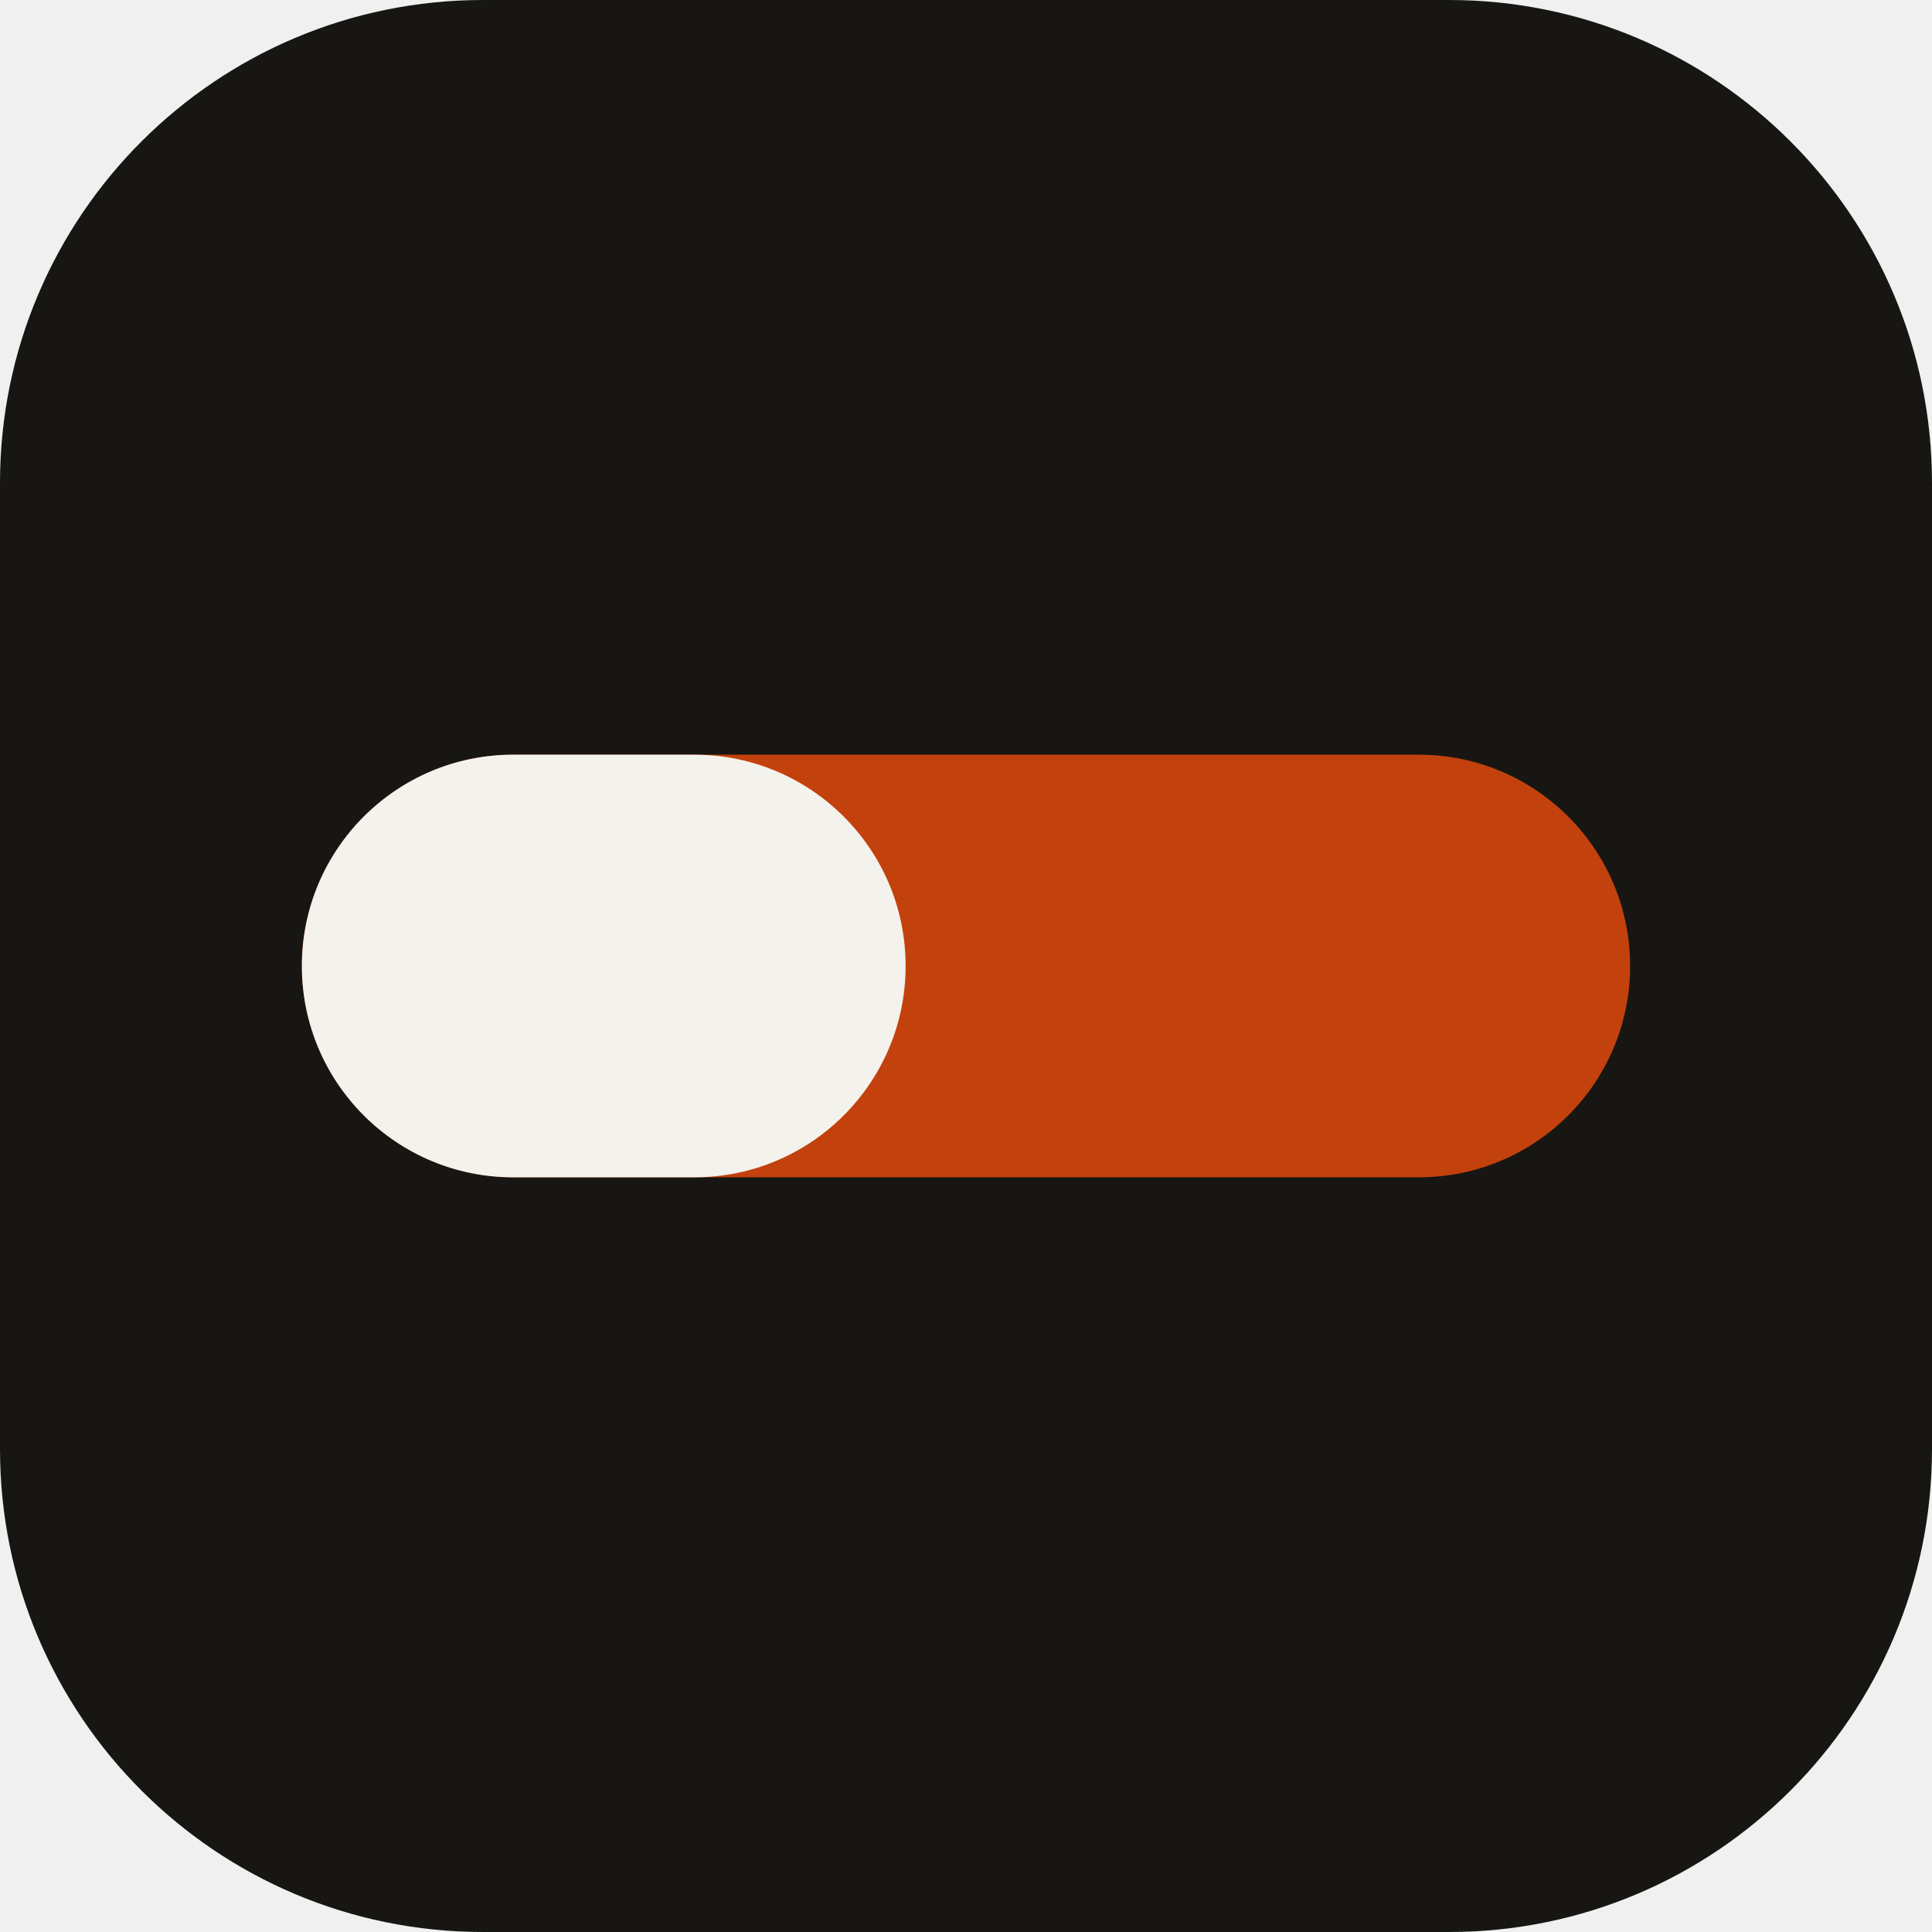
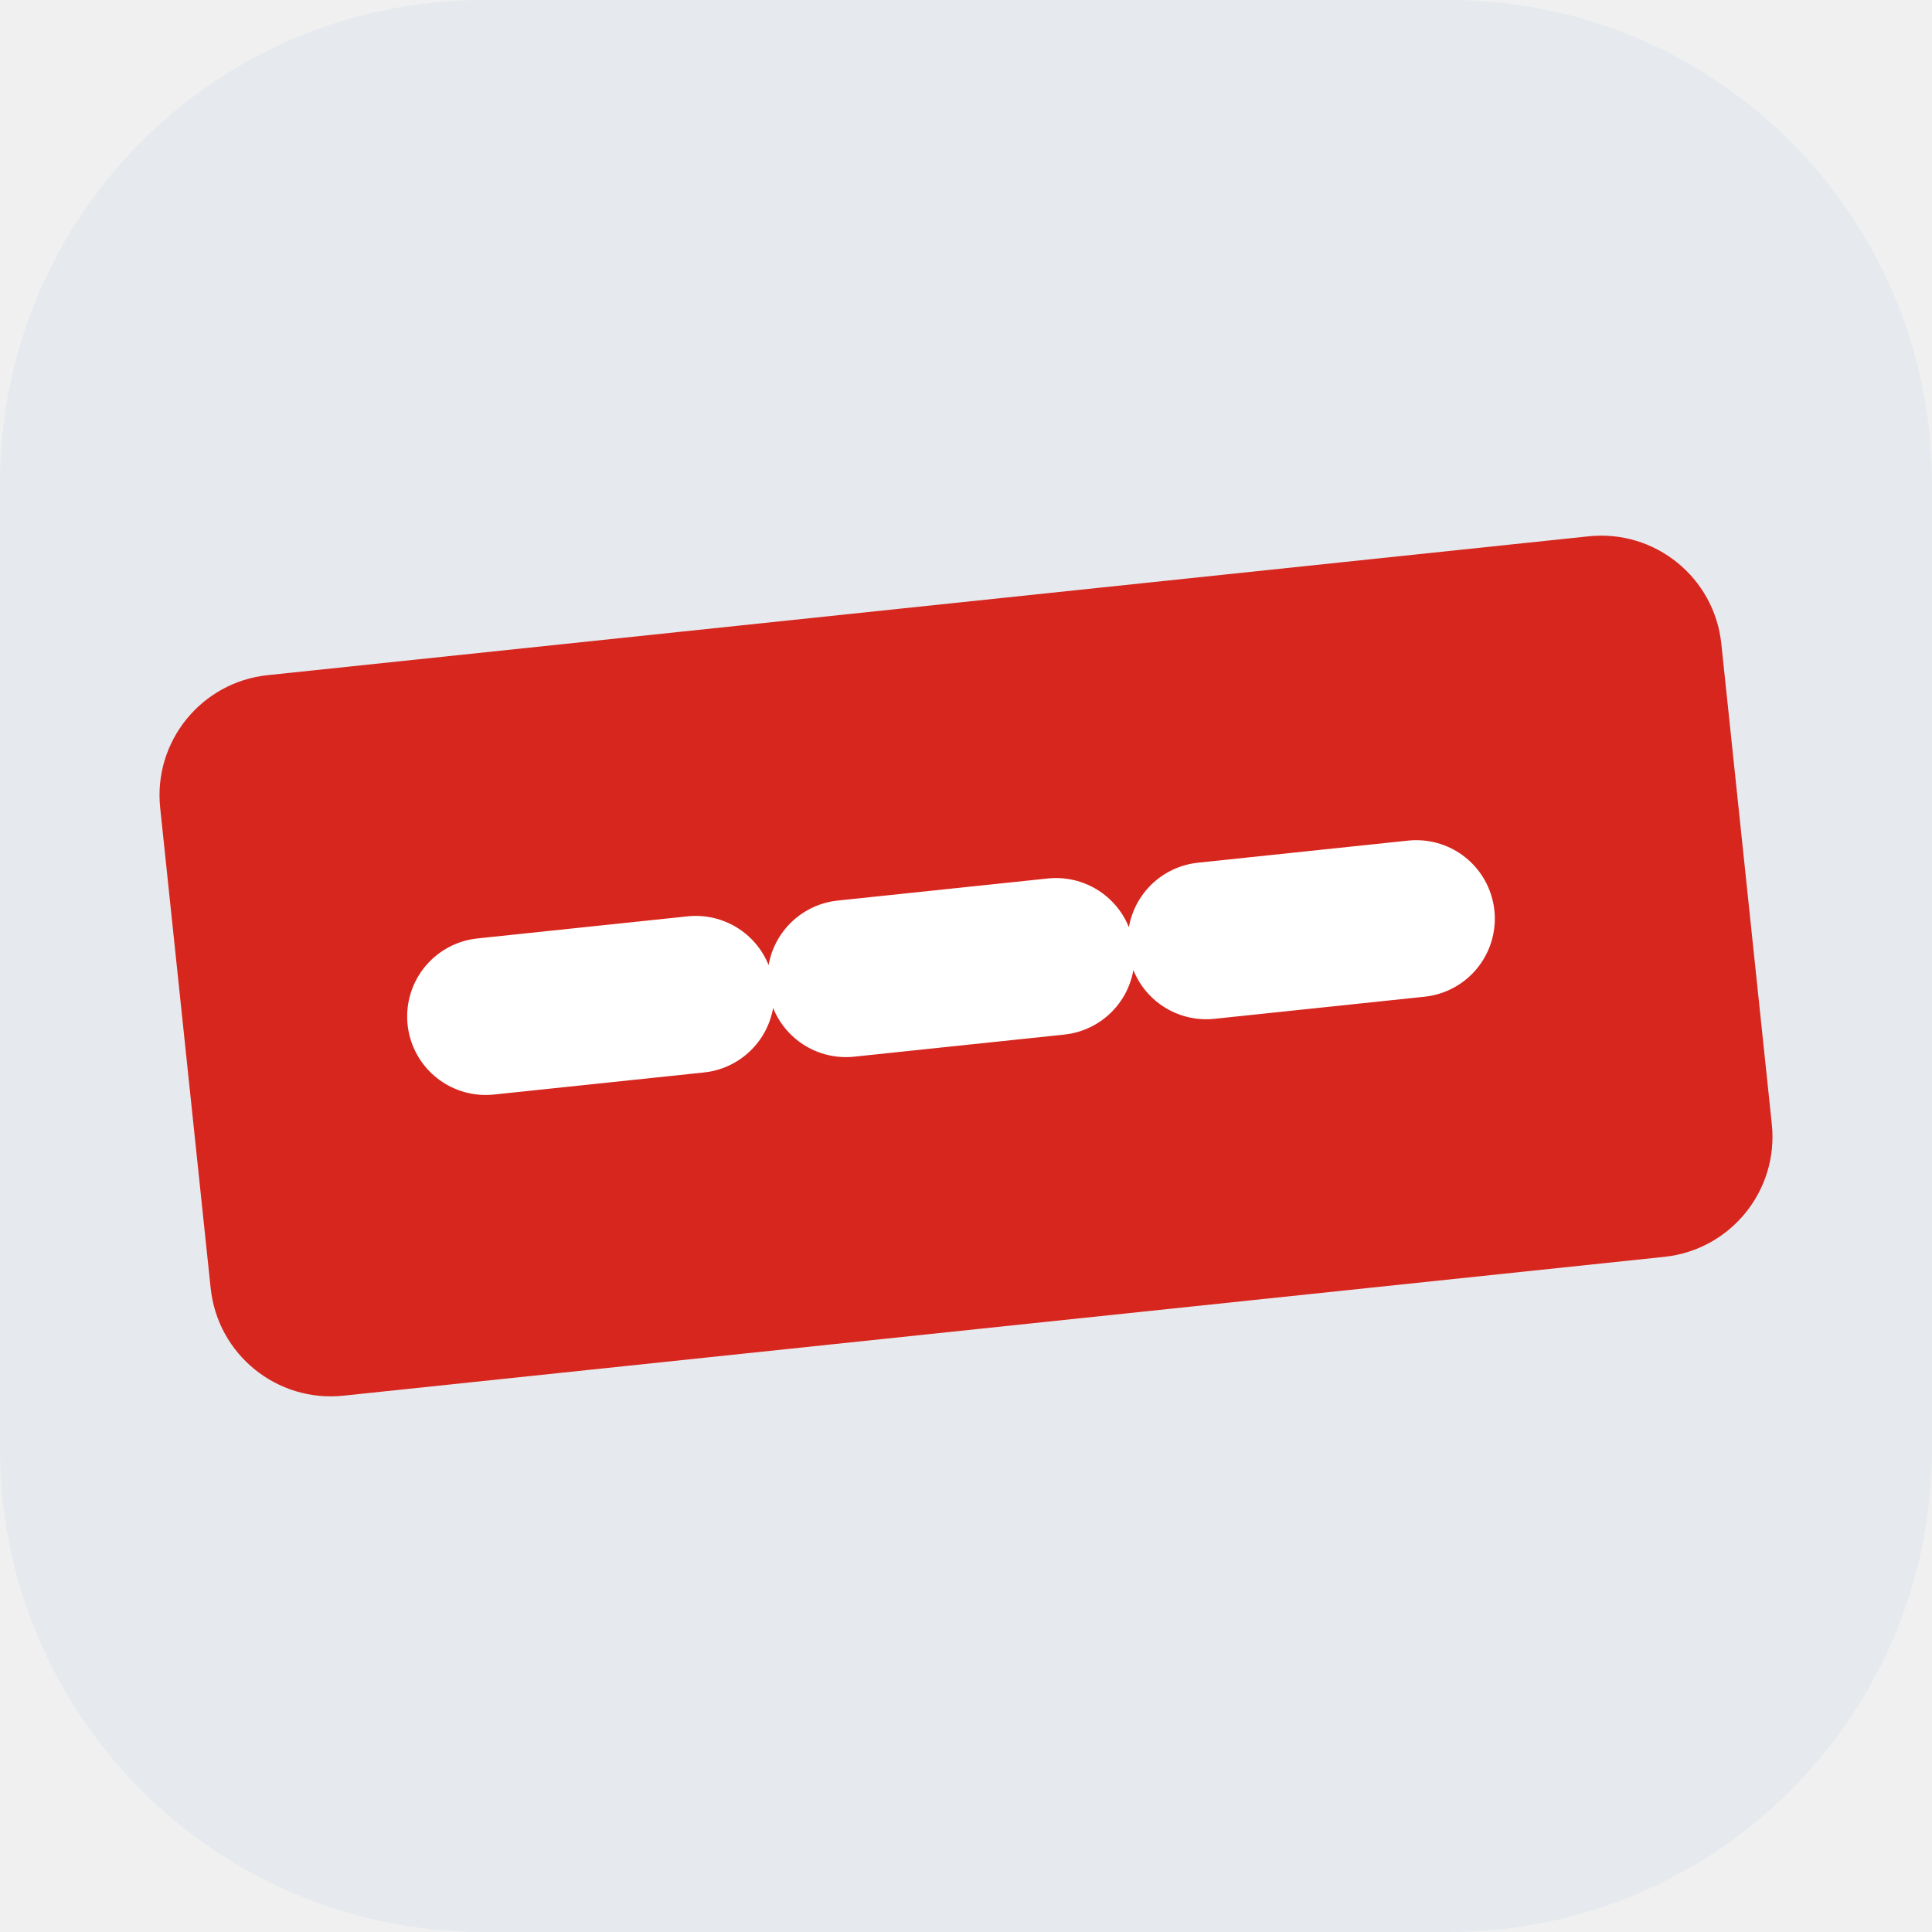
<svg xmlns="http://www.w3.org/2000/svg" viewBox="0 0 32 32">
-   <rect width="32" height="32" rx="8" fill="#171613" />
-   <rect x="5" y="12.5" width="22" height="7" rx="3.5" fill="#c2410c" />
-   <rect x="5" y="12.5" width="10" height="7" rx="3.5" fill="#f4f2ec" />
+   <rect width="32" height="32" rx="8" fill="#e6eaee" />
+   <rect x="3" y="10" width="26" height="12" rx="2" fill="#d7261e" transform="rotate(-6 16 16)" />
+   <path d="M8 16h16" stroke="#fff" stroke-width="2.6" stroke-linecap="round" stroke-dasharray="3.5 2.5" transform="rotate(-6 16 16)" />
</svg>
